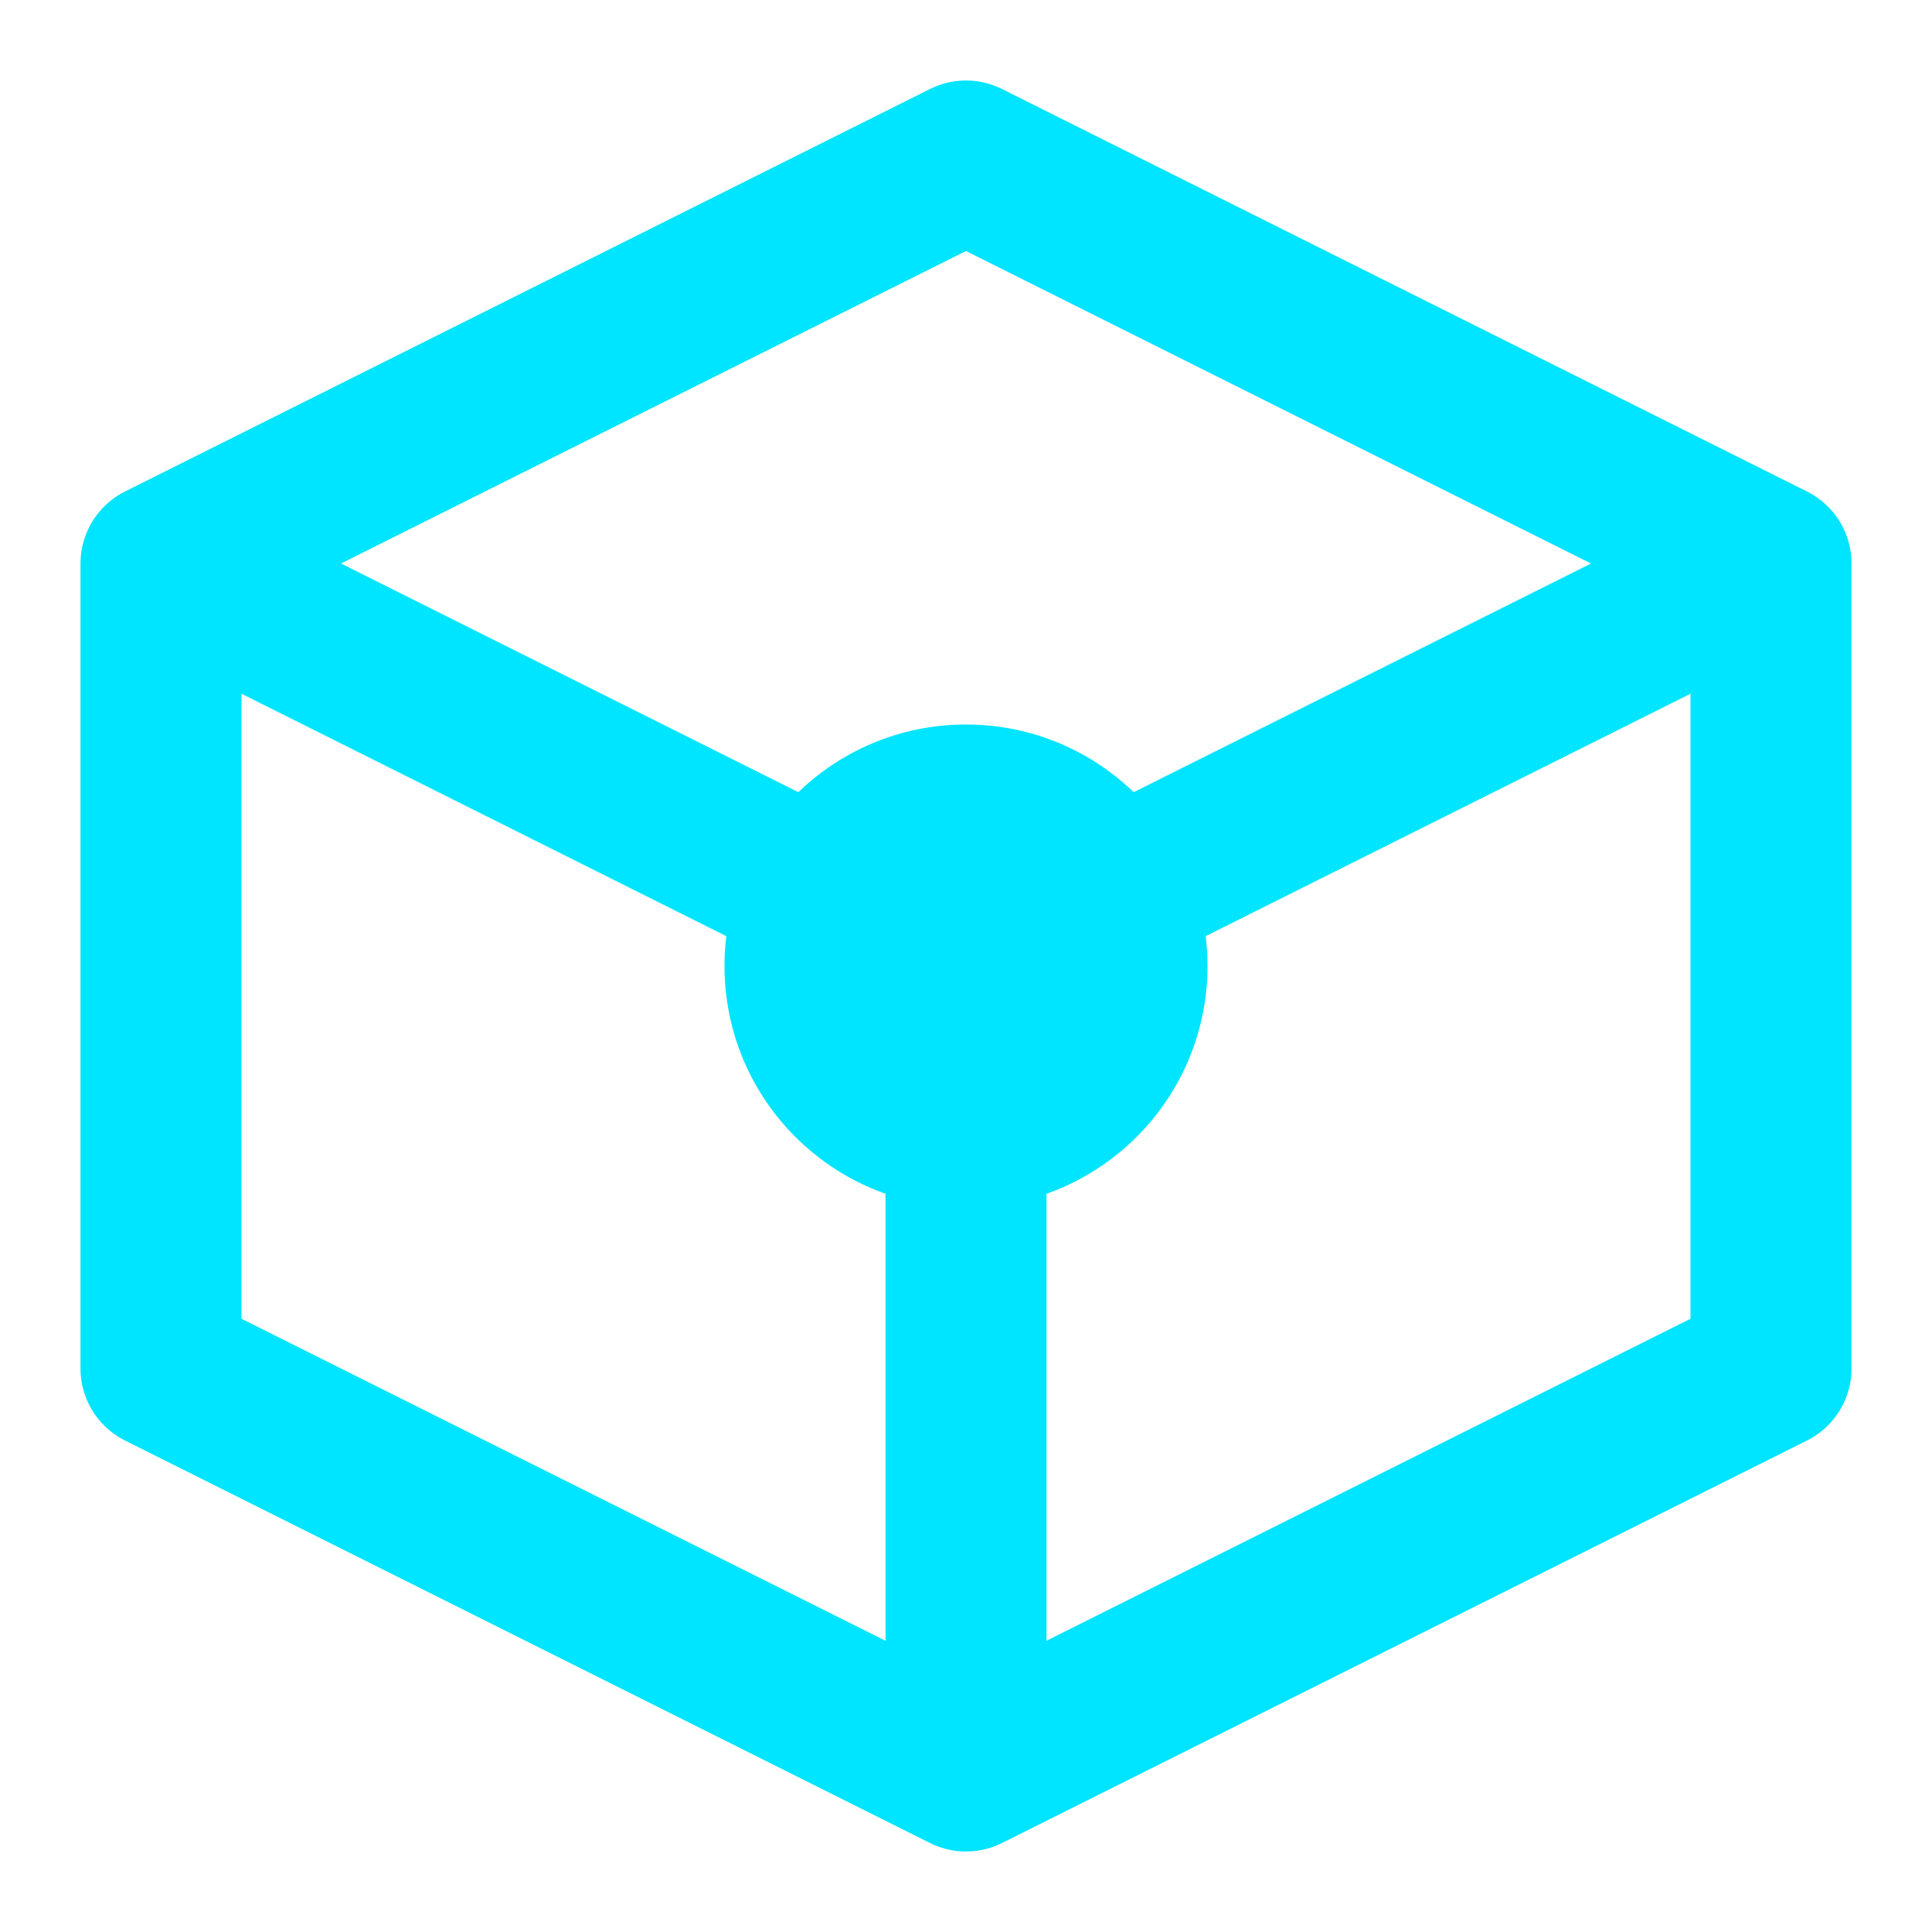
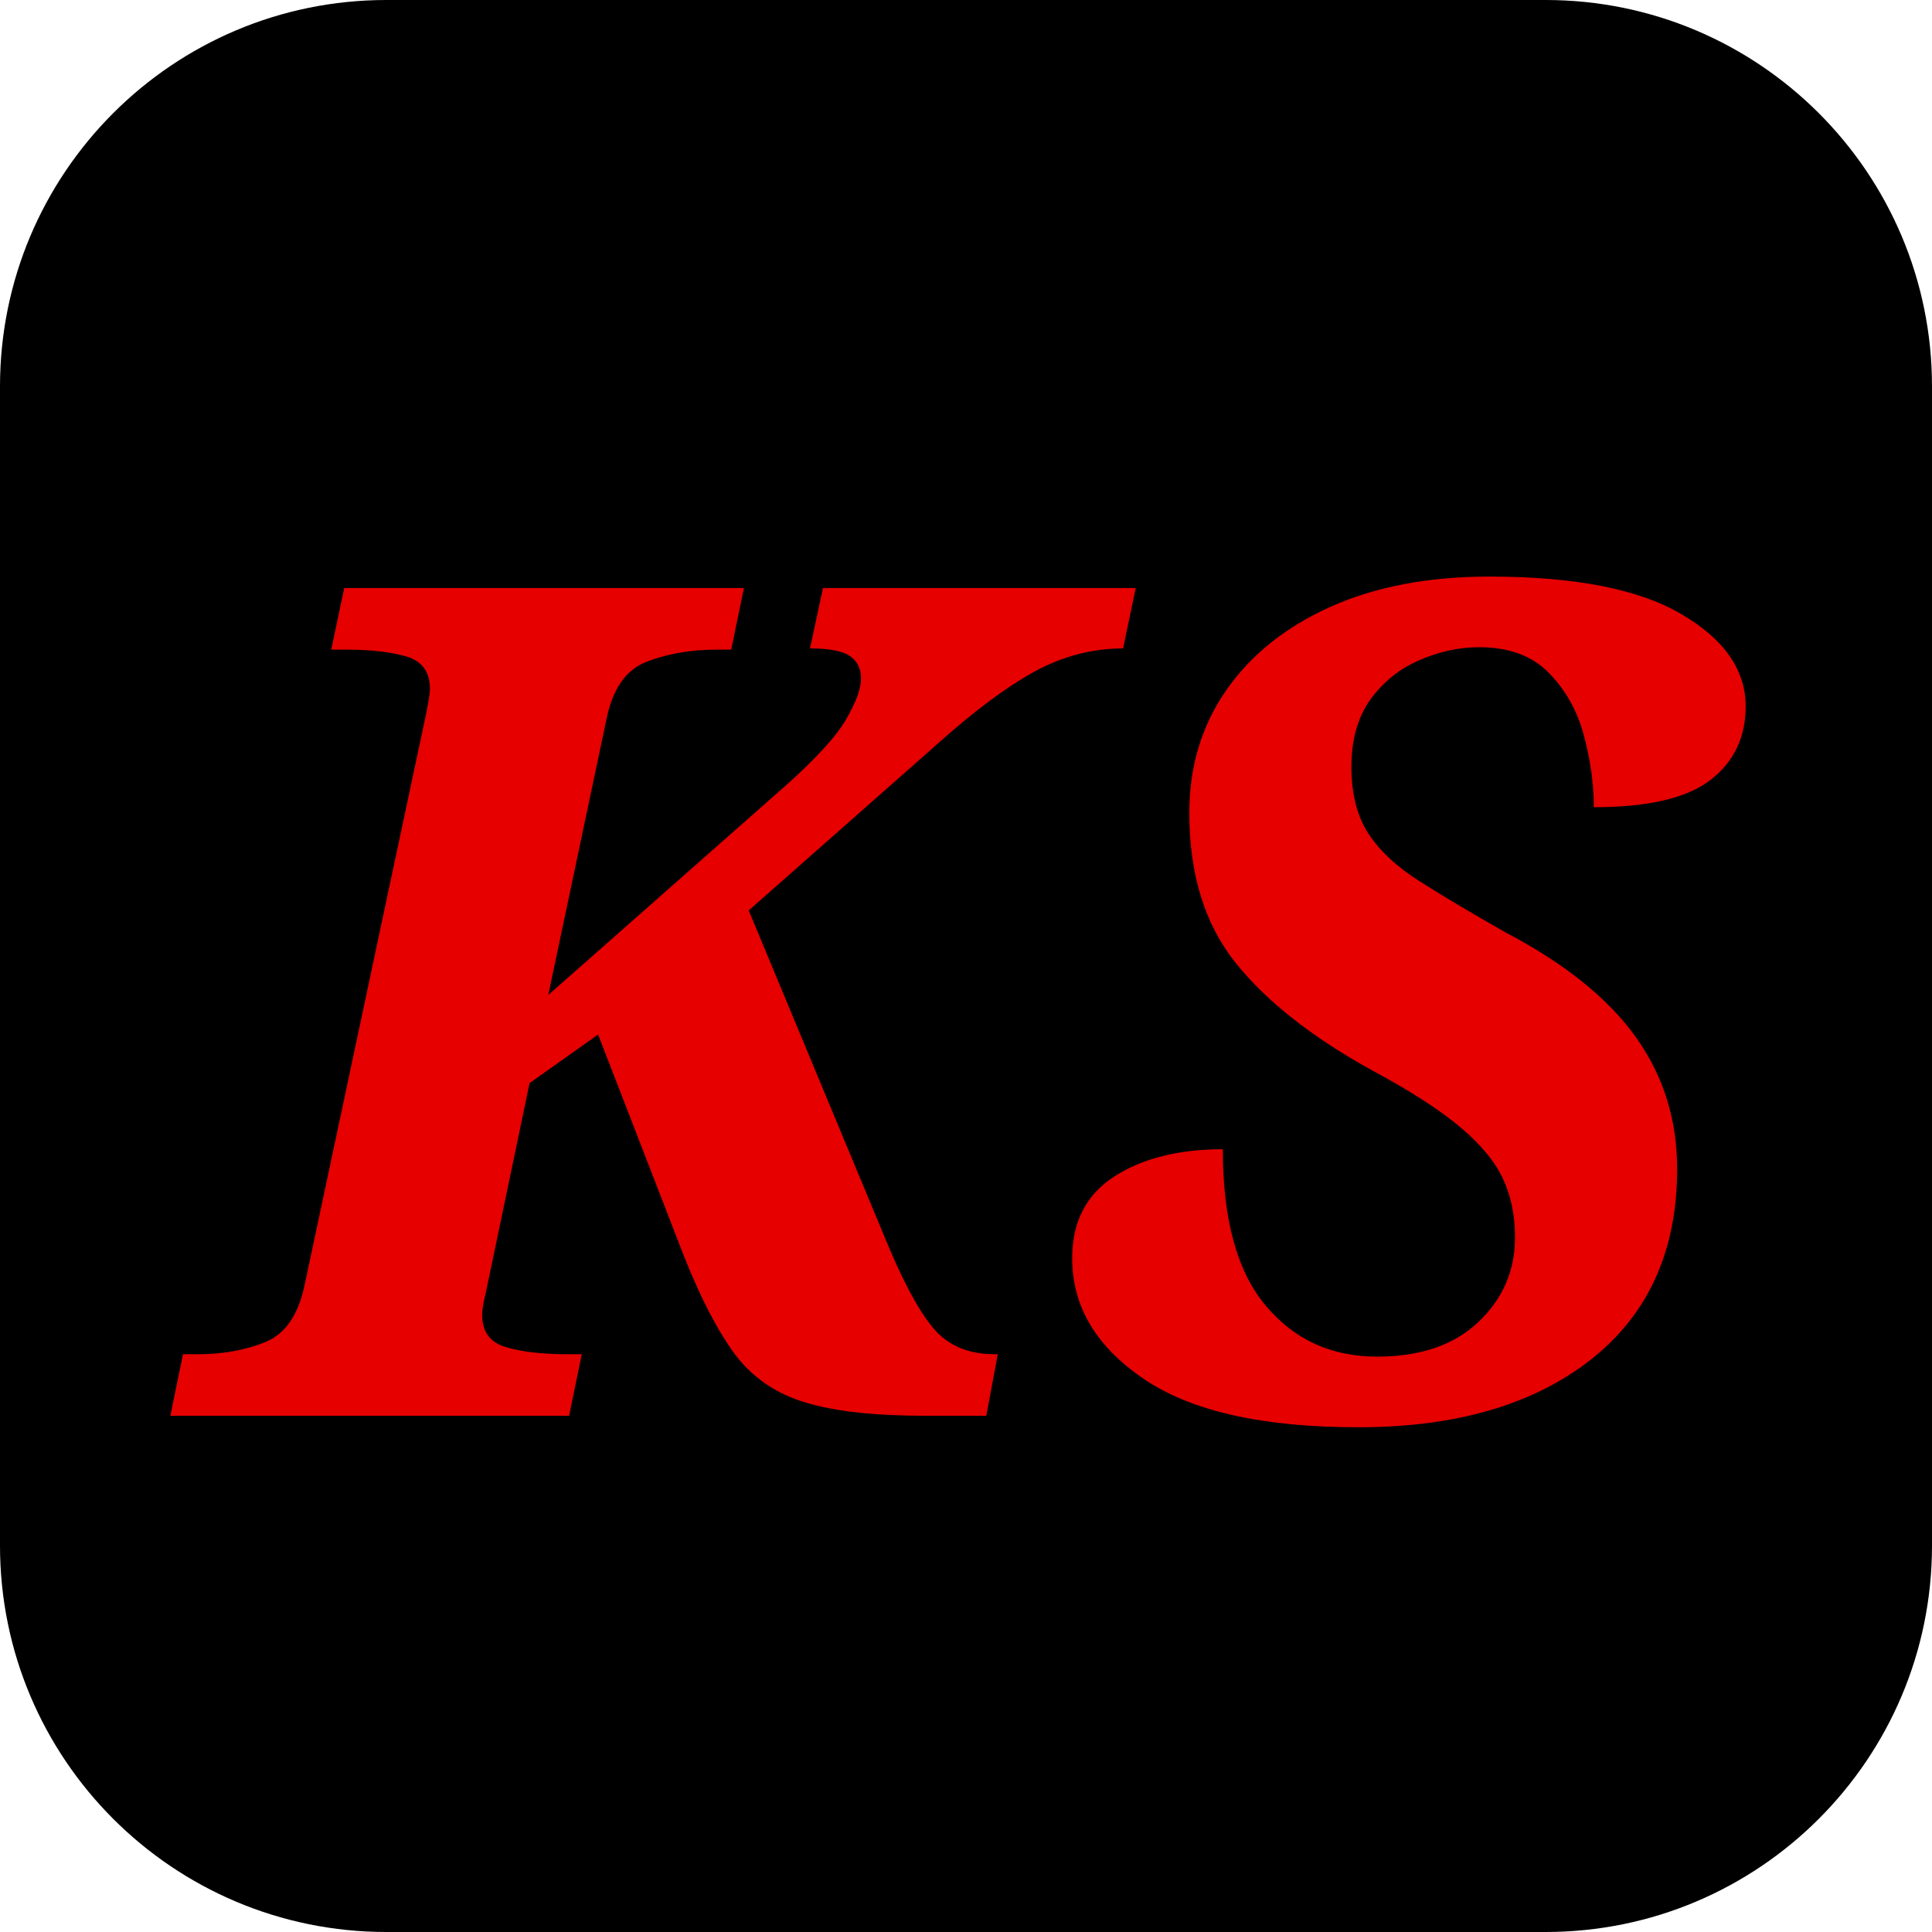
- <svg xmlns="http://www.w3.org/2000/svg" width="32" height="32" viewBox="0 0 24 24" fill="none">
-   <path d="M12 2L2 7V17L12 22L22 17V7L12 2Z" stroke="#00E5FF" stroke-width="2" stroke-linejoin="round" />
-   <path d="M12 22V12" stroke="#00E5FF" stroke-width="2" stroke-linejoin="round" />
-   <path d="M22 7L12 12L2 7" stroke="#00E5FF" stroke-width="2" stroke-linejoin="round" />
-   <circle cx="12" cy="12" r="3" fill="#00E5FF" />
+ <svg xmlns="http://www.w3.org/2000/svg" viewBox="0 0 100 100">
+   <rect width="100" height="100" rx="20" fill="#000000" />
+   <text x="50%" y="50%" dominant-baseline="central" text-anchor="middle" font-family="serif" font-weight="900" font-size="60" fill="#E60000" font-style="italic">KS</text>
</svg>
